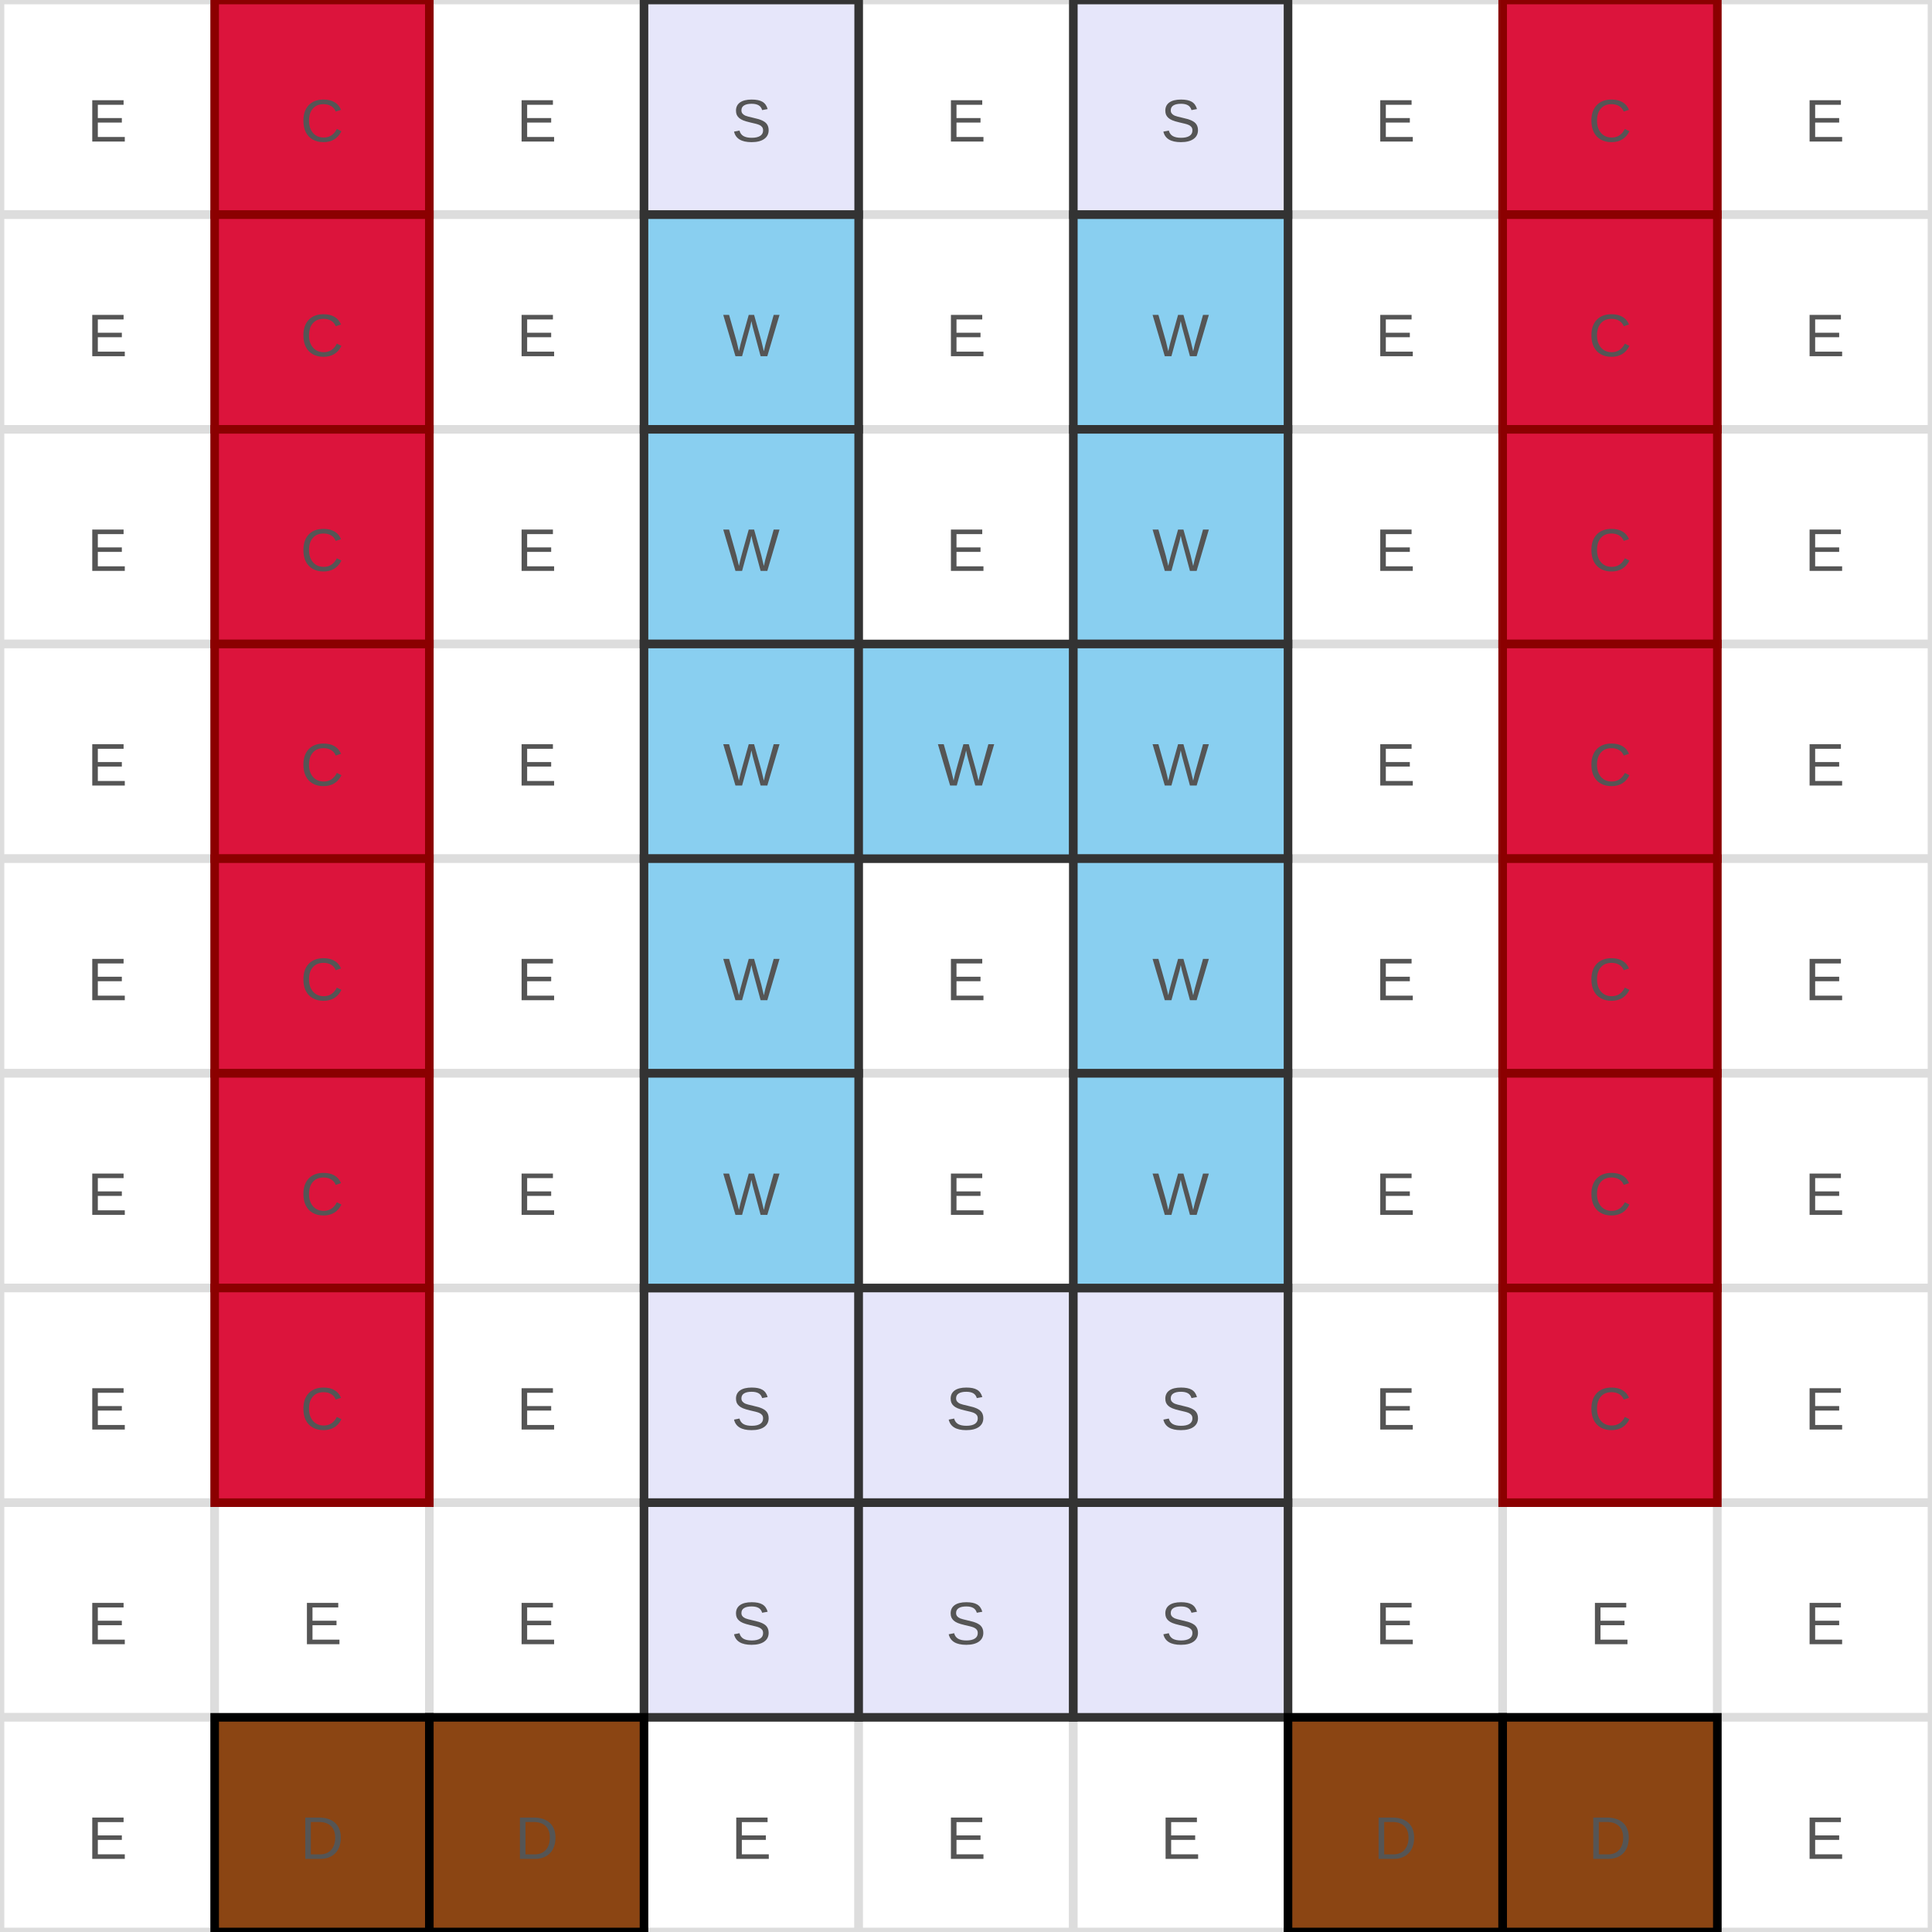
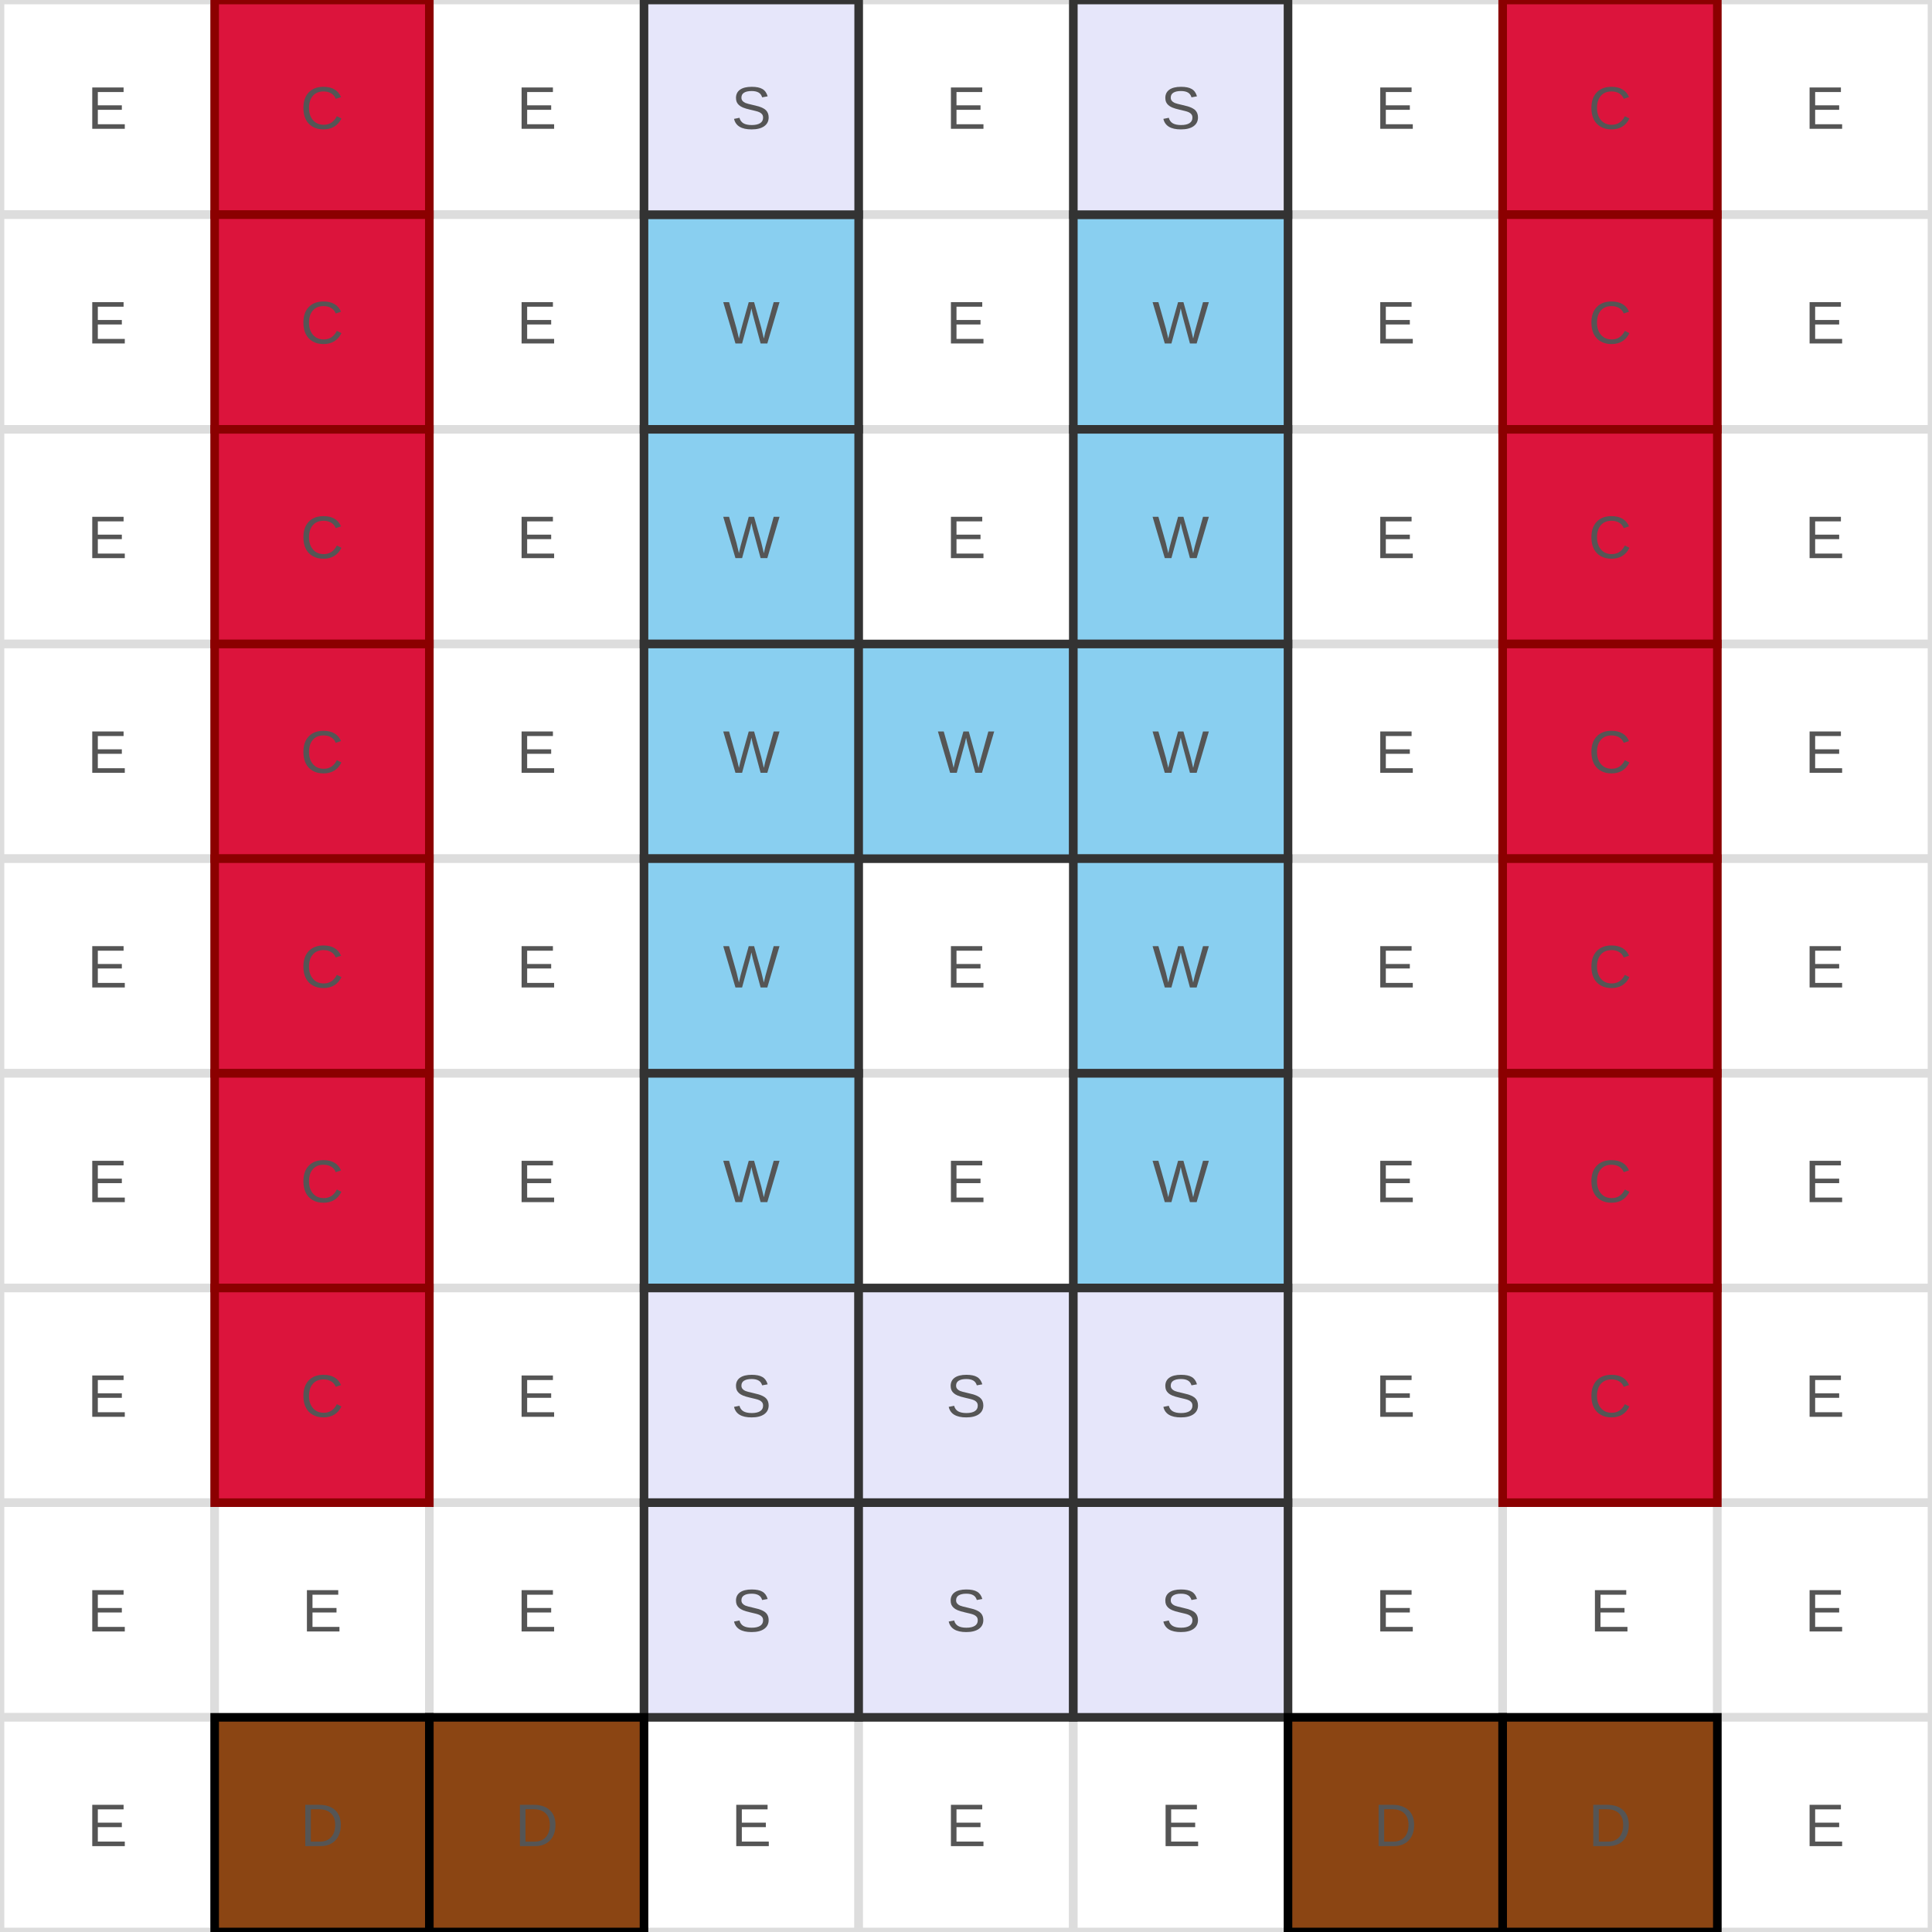
- <svg xmlns="http://www.w3.org/2000/svg" width="450" height="450" version="1.1">
-   <g id="E-group">
-     <rect x="0" y="0" width="50" height="50" fill="white" stroke="#ddd" stroke-width="2" />
-     <text x="25.0" y="29.0" font-family="Arial" font-size="14" text-anchor="middle" dominant-baseline="middle" fill="#555">E</text>
-     <rect x="100" y="0" width="50" height="50" fill="white" stroke="#ddd" stroke-width="2" />
-     <text x="125.0" y="29.0" font-family="Arial" font-size="14" text-anchor="middle" dominant-baseline="middle" fill="#555">E</text>
-     <rect x="200" y="0" width="50" height="50" fill="white" stroke="#ddd" stroke-width="2" />
-     <text x="225.0" y="29.0" font-family="Arial" font-size="14" text-anchor="middle" dominant-baseline="middle" fill="#555">E</text>
-     <rect x="300" y="0" width="50" height="50" fill="white" stroke="#ddd" stroke-width="2" />
-     <text x="325.0" y="29.0" font-family="Arial" font-size="14" text-anchor="middle" dominant-baseline="middle" fill="#555">E</text>
-     <rect x="400" y="0" width="50" height="50" fill="white" stroke="#ddd" stroke-width="2" />
-     <text x="425.0" y="29.0" font-family="Arial" font-size="14" text-anchor="middle" dominant-baseline="middle" fill="#555">E</text>
-     <rect x="0" y="50" width="50" height="50" fill="white" stroke="#ddd" stroke-width="2" />
-     <text x="25.0" y="79.0" font-family="Arial" font-size="14" text-anchor="middle" dominant-baseline="middle" fill="#555">E</text>
-     <rect x="100" y="50" width="50" height="50" fill="white" stroke="#ddd" stroke-width="2" />
-     <text x="125.0" y="79.0" font-family="Arial" font-size="14" text-anchor="middle" dominant-baseline="middle" fill="#555">E</text>
-     <rect x="200" y="50" width="50" height="50" fill="white" stroke="#ddd" stroke-width="2" />
-     <text x="225.0" y="79.0" font-family="Arial" font-size="14" text-anchor="middle" dominant-baseline="middle" fill="#555">E</text>
-     <rect x="300" y="50" width="50" height="50" fill="white" stroke="#ddd" stroke-width="2" />
-     <text x="325.0" y="79.0" font-family="Arial" font-size="14" text-anchor="middle" dominant-baseline="middle" fill="#555">E</text>
-     <rect x="400" y="50" width="50" height="50" fill="white" stroke="#ddd" stroke-width="2" />
-     <text x="425.0" y="79.0" font-family="Arial" font-size="14" text-anchor="middle" dominant-baseline="middle" fill="#555">E</text>
-     <rect x="0" y="100" width="50" height="50" fill="white" stroke="#ddd" stroke-width="2" />
-     <text x="25.0" y="129.0" font-family="Arial" font-size="14" text-anchor="middle" dominant-baseline="middle" fill="#555">E</text>
-     <rect x="100" y="100" width="50" height="50" fill="white" stroke="#ddd" stroke-width="2" />
-     <text x="125.0" y="129.0" font-family="Arial" font-size="14" text-anchor="middle" dominant-baseline="middle" fill="#555">E</text>
-     <rect x="200" y="100" width="50" height="50" fill="white" stroke="#ddd" stroke-width="2" />
-     <text x="225.0" y="129.0" font-family="Arial" font-size="14" text-anchor="middle" dominant-baseline="middle" fill="#555">E</text>
-     <rect x="300" y="100" width="50" height="50" fill="white" stroke="#ddd" stroke-width="2" />
-     <text x="325.0" y="129.0" font-family="Arial" font-size="14" text-anchor="middle" dominant-baseline="middle" fill="#555">E</text>
-     <rect x="400" y="100" width="50" height="50" fill="white" stroke="#ddd" stroke-width="2" />
-     <text x="425.0" y="129.0" font-family="Arial" font-size="14" text-anchor="middle" dominant-baseline="middle" fill="#555">E</text>
-     <rect x="0" y="150" width="50" height="50" fill="white" stroke="#ddd" stroke-width="2" />
-     <text x="25.0" y="179.0" font-family="Arial" font-size="14" text-anchor="middle" dominant-baseline="middle" fill="#555">E</text>
-     <rect x="100" y="150" width="50" height="50" fill="white" stroke="#ddd" stroke-width="2" />
-     <text x="125.0" y="179.0" font-family="Arial" font-size="14" text-anchor="middle" dominant-baseline="middle" fill="#555">E</text>
-     <rect x="300" y="150" width="50" height="50" fill="white" stroke="#ddd" stroke-width="2" />
-     <text x="325.0" y="179.0" font-family="Arial" font-size="14" text-anchor="middle" dominant-baseline="middle" fill="#555">E</text>
-     <rect x="400" y="150" width="50" height="50" fill="white" stroke="#ddd" stroke-width="2" />
-     <text x="425.0" y="179.0" font-family="Arial" font-size="14" text-anchor="middle" dominant-baseline="middle" fill="#555">E</text>
-     <rect x="0" y="200" width="50" height="50" fill="white" stroke="#ddd" stroke-width="2" />
-     <text x="25.0" y="229.0" font-family="Arial" font-size="14" text-anchor="middle" dominant-baseline="middle" fill="#555">E</text>
-     <rect x="100" y="200" width="50" height="50" fill="white" stroke="#ddd" stroke-width="2" />
-     <text x="125.0" y="229.0" font-family="Arial" font-size="14" text-anchor="middle" dominant-baseline="middle" fill="#555">E</text>
-     <rect x="200" y="200" width="50" height="50" fill="white" stroke="#ddd" stroke-width="2" />
-     <text x="225.0" y="229.0" font-family="Arial" font-size="14" text-anchor="middle" dominant-baseline="middle" fill="#555">E</text>
-     <rect x="300" y="200" width="50" height="50" fill="white" stroke="#ddd" stroke-width="2" />
-     <text x="325.0" y="229.0" font-family="Arial" font-size="14" text-anchor="middle" dominant-baseline="middle" fill="#555">E</text>
-     <rect x="400" y="200" width="50" height="50" fill="white" stroke="#ddd" stroke-width="2" />
-     <text x="425.0" y="229.0" font-family="Arial" font-size="14" text-anchor="middle" dominant-baseline="middle" fill="#555">E</text>
-     <rect x="0" y="250" width="50" height="50" fill="white" stroke="#ddd" stroke-width="2" />
-     <text x="25.0" y="279.0" font-family="Arial" font-size="14" text-anchor="middle" dominant-baseline="middle" fill="#555">E</text>
-     <rect x="100" y="250" width="50" height="50" fill="white" stroke="#ddd" stroke-width="2" />
-     <text x="125.0" y="279.0" font-family="Arial" font-size="14" text-anchor="middle" dominant-baseline="middle" fill="#555">E</text>
-     <rect x="200" y="250" width="50" height="50" fill="white" stroke="#ddd" stroke-width="2" />
-     <text x="225.0" y="279.0" font-family="Arial" font-size="14" text-anchor="middle" dominant-baseline="middle" fill="#555">E</text>
-     <rect x="300" y="250" width="50" height="50" fill="white" stroke="#ddd" stroke-width="2" />
-     <text x="325.0" y="279.0" font-family="Arial" font-size="14" text-anchor="middle" dominant-baseline="middle" fill="#555">E</text>
-     <rect x="400" y="250" width="50" height="50" fill="white" stroke="#ddd" stroke-width="2" />
-     <text x="425.0" y="279.0" font-family="Arial" font-size="14" text-anchor="middle" dominant-baseline="middle" fill="#555">E</text>
-     <rect x="0" y="300" width="50" height="50" fill="white" stroke="#ddd" stroke-width="2" />
-     <text x="25.0" y="329.0" font-family="Arial" font-size="14" text-anchor="middle" dominant-baseline="middle" fill="#555">E</text>
-     <rect x="100" y="300" width="50" height="50" fill="white" stroke="#ddd" stroke-width="2" />
-     <text x="125.0" y="329.0" font-family="Arial" font-size="14" text-anchor="middle" dominant-baseline="middle" fill="#555">E</text>
-     <rect x="300" y="300" width="50" height="50" fill="white" stroke="#ddd" stroke-width="2" />
-     <text x="325.0" y="329.0" font-family="Arial" font-size="14" text-anchor="middle" dominant-baseline="middle" fill="#555">E</text>
-     <rect x="400" y="300" width="50" height="50" fill="white" stroke="#ddd" stroke-width="2" />
-     <text x="425.0" y="329.0" font-family="Arial" font-size="14" text-anchor="middle" dominant-baseline="middle" fill="#555">E</text>
-     <rect x="0" y="350" width="50" height="50" fill="white" stroke="#ddd" stroke-width="2" />
-     <text x="25.0" y="379.0" font-family="Arial" font-size="14" text-anchor="middle" dominant-baseline="middle" fill="#555">E</text>
-     <rect x="50" y="350" width="50" height="50" fill="white" stroke="#ddd" stroke-width="2" />
-     <text x="75.0" y="379.0" font-family="Arial" font-size="14" text-anchor="middle" dominant-baseline="middle" fill="#555">E</text>
-     <rect x="100" y="350" width="50" height="50" fill="white" stroke="#ddd" stroke-width="2" />
-     <text x="125.0" y="379.0" font-family="Arial" font-size="14" text-anchor="middle" dominant-baseline="middle" fill="#555">E</text>
-     <rect x="300" y="350" width="50" height="50" fill="white" stroke="#ddd" stroke-width="2" />
-     <text x="325.0" y="379.0" font-family="Arial" font-size="14" text-anchor="middle" dominant-baseline="middle" fill="#555">E</text>
-     <rect x="350" y="350" width="50" height="50" fill="white" stroke="#ddd" stroke-width="2" />
-     <text x="375.0" y="379.0" font-family="Arial" font-size="14" text-anchor="middle" dominant-baseline="middle" fill="#555">E</text>
-     <rect x="400" y="350" width="50" height="50" fill="white" stroke="#ddd" stroke-width="2" />
-     <text x="425.0" y="379.0" font-family="Arial" font-size="14" text-anchor="middle" dominant-baseline="middle" fill="#555">E</text>
-     <rect x="0" y="400" width="50" height="50" fill="white" stroke="#ddd" stroke-width="2" />
-     <text x="25.0" y="429.0" font-family="Arial" font-size="14" text-anchor="middle" dominant-baseline="middle" fill="#555">E</text>
-     <rect x="150" y="400" width="50" height="50" fill="white" stroke="#ddd" stroke-width="2" />
-     <text x="175.0" y="429.0" font-family="Arial" font-size="14" text-anchor="middle" dominant-baseline="middle" fill="#555">E</text>
-     <rect x="200" y="400" width="50" height="50" fill="white" stroke="#ddd" stroke-width="2" />
-     <text x="225.0" y="429.0" font-family="Arial" font-size="14" text-anchor="middle" dominant-baseline="middle" fill="#555">E</text>
-     <rect x="250" y="400" width="50" height="50" fill="white" stroke="#ddd" stroke-width="2" />
-     <text x="275.0" y="429.0" font-family="Arial" font-size="14" text-anchor="middle" dominant-baseline="middle" fill="#555">E</text>
-     <rect x="400" y="400" width="50" height="50" fill="white" stroke="#ddd" stroke-width="2" />
-     <text x="425.0" y="429.0" font-family="Arial" font-size="14" text-anchor="middle" dominant-baseline="middle" fill="#555">E</text>
+ <svg xmlns="http://www.w3.org/2000/svg" width="450" height="450">
+   <style>text{font:14px Arial}</style>
+   <g id="E">
+     <rect x="0" y="0" width="50" height="50" fill="#FFFFFF" stroke="#DDDDDD" stroke-width="2" />
+     <text x="25" y="30" text-anchor="middle" fill="#555">E</text>
+     <rect x="100" y="0" width="50" height="50" fill="#FFFFFF" stroke="#DDDDDD" stroke-width="2" />
+     <text x="125" y="30" text-anchor="middle" fill="#555">E</text>
+     <rect x="200" y="0" width="50" height="50" fill="#FFFFFF" stroke="#DDDDDD" stroke-width="2" />
+     <text x="225" y="30" text-anchor="middle" fill="#555">E</text>
+     <rect x="300" y="0" width="50" height="50" fill="#FFFFFF" stroke="#DDDDDD" stroke-width="2" />
+     <text x="325" y="30" text-anchor="middle" fill="#555">E</text>
+     <rect x="400" y="0" width="50" height="50" fill="#FFFFFF" stroke="#DDDDDD" stroke-width="2" />
+     <text x="425" y="30" text-anchor="middle" fill="#555">E</text>
+     <rect x="0" y="50" width="50" height="50" fill="#FFFFFF" stroke="#DDDDDD" stroke-width="2" />
+     <text x="25" y="80" text-anchor="middle" fill="#555">E</text>
+     <rect x="100" y="50" width="50" height="50" fill="#FFFFFF" stroke="#DDDDDD" stroke-width="2" />
+     <text x="125" y="80" text-anchor="middle" fill="#555">E</text>
+     <rect x="200" y="50" width="50" height="50" fill="#FFFFFF" stroke="#DDDDDD" stroke-width="2" />
+     <text x="225" y="80" text-anchor="middle" fill="#555">E</text>
+     <rect x="300" y="50" width="50" height="50" fill="#FFFFFF" stroke="#DDDDDD" stroke-width="2" />
+     <text x="325" y="80" text-anchor="middle" fill="#555">E</text>
+     <rect x="400" y="50" width="50" height="50" fill="#FFFFFF" stroke="#DDDDDD" stroke-width="2" />
+     <text x="425" y="80" text-anchor="middle" fill="#555">E</text>
+     <rect x="0" y="100" width="50" height="50" fill="#FFFFFF" stroke="#DDDDDD" stroke-width="2" />
+     <text x="25" y="130" text-anchor="middle" fill="#555">E</text>
+     <rect x="100" y="100" width="50" height="50" fill="#FFFFFF" stroke="#DDDDDD" stroke-width="2" />
+     <text x="125" y="130" text-anchor="middle" fill="#555">E</text>
+     <rect x="200" y="100" width="50" height="50" fill="#FFFFFF" stroke="#DDDDDD" stroke-width="2" />
+     <text x="225" y="130" text-anchor="middle" fill="#555">E</text>
+     <rect x="300" y="100" width="50" height="50" fill="#FFFFFF" stroke="#DDDDDD" stroke-width="2" />
+     <text x="325" y="130" text-anchor="middle" fill="#555">E</text>
+     <rect x="400" y="100" width="50" height="50" fill="#FFFFFF" stroke="#DDDDDD" stroke-width="2" />
+     <text x="425" y="130" text-anchor="middle" fill="#555">E</text>
+     <rect x="0" y="150" width="50" height="50" fill="#FFFFFF" stroke="#DDDDDD" stroke-width="2" />
+     <text x="25" y="180" text-anchor="middle" fill="#555">E</text>
+     <rect x="100" y="150" width="50" height="50" fill="#FFFFFF" stroke="#DDDDDD" stroke-width="2" />
+     <text x="125" y="180" text-anchor="middle" fill="#555">E</text>
+     <rect x="300" y="150" width="50" height="50" fill="#FFFFFF" stroke="#DDDDDD" stroke-width="2" />
+     <text x="325" y="180" text-anchor="middle" fill="#555">E</text>
+     <rect x="400" y="150" width="50" height="50" fill="#FFFFFF" stroke="#DDDDDD" stroke-width="2" />
+     <text x="425" y="180" text-anchor="middle" fill="#555">E</text>
+     <rect x="0" y="200" width="50" height="50" fill="#FFFFFF" stroke="#DDDDDD" stroke-width="2" />
+     <text x="25" y="230" text-anchor="middle" fill="#555">E</text>
+     <rect x="100" y="200" width="50" height="50" fill="#FFFFFF" stroke="#DDDDDD" stroke-width="2" />
+     <text x="125" y="230" text-anchor="middle" fill="#555">E</text>
+     <rect x="200" y="200" width="50" height="50" fill="#FFFFFF" stroke="#DDDDDD" stroke-width="2" />
+     <text x="225" y="230" text-anchor="middle" fill="#555">E</text>
+     <rect x="300" y="200" width="50" height="50" fill="#FFFFFF" stroke="#DDDDDD" stroke-width="2" />
+     <text x="325" y="230" text-anchor="middle" fill="#555">E</text>
+     <rect x="400" y="200" width="50" height="50" fill="#FFFFFF" stroke="#DDDDDD" stroke-width="2" />
+     <text x="425" y="230" text-anchor="middle" fill="#555">E</text>
+     <rect x="0" y="250" width="50" height="50" fill="#FFFFFF" stroke="#DDDDDD" stroke-width="2" />
+     <text x="25" y="280" text-anchor="middle" fill="#555">E</text>
+     <rect x="100" y="250" width="50" height="50" fill="#FFFFFF" stroke="#DDDDDD" stroke-width="2" />
+     <text x="125" y="280" text-anchor="middle" fill="#555">E</text>
+     <rect x="200" y="250" width="50" height="50" fill="#FFFFFF" stroke="#DDDDDD" stroke-width="2" />
+     <text x="225" y="280" text-anchor="middle" fill="#555">E</text>
+     <rect x="300" y="250" width="50" height="50" fill="#FFFFFF" stroke="#DDDDDD" stroke-width="2" />
+     <text x="325" y="280" text-anchor="middle" fill="#555">E</text>
+     <rect x="400" y="250" width="50" height="50" fill="#FFFFFF" stroke="#DDDDDD" stroke-width="2" />
+     <text x="425" y="280" text-anchor="middle" fill="#555">E</text>
+     <rect x="0" y="300" width="50" height="50" fill="#FFFFFF" stroke="#DDDDDD" stroke-width="2" />
+     <text x="25" y="330" text-anchor="middle" fill="#555">E</text>
+     <rect x="100" y="300" width="50" height="50" fill="#FFFFFF" stroke="#DDDDDD" stroke-width="2" />
+     <text x="125" y="330" text-anchor="middle" fill="#555">E</text>
+     <rect x="300" y="300" width="50" height="50" fill="#FFFFFF" stroke="#DDDDDD" stroke-width="2" />
+     <text x="325" y="330" text-anchor="middle" fill="#555">E</text>
+     <rect x="400" y="300" width="50" height="50" fill="#FFFFFF" stroke="#DDDDDD" stroke-width="2" />
+     <text x="425" y="330" text-anchor="middle" fill="#555">E</text>
+     <rect x="0" y="350" width="50" height="50" fill="#FFFFFF" stroke="#DDDDDD" stroke-width="2" />
+     <text x="25" y="380" text-anchor="middle" fill="#555">E</text>
+     <rect x="50" y="350" width="50" height="50" fill="#FFFFFF" stroke="#DDDDDD" stroke-width="2" />
+     <text x="75" y="380" text-anchor="middle" fill="#555">E</text>
+     <rect x="100" y="350" width="50" height="50" fill="#FFFFFF" stroke="#DDDDDD" stroke-width="2" />
+     <text x="125" y="380" text-anchor="middle" fill="#555">E</text>
+     <rect x="300" y="350" width="50" height="50" fill="#FFFFFF" stroke="#DDDDDD" stroke-width="2" />
+     <text x="325" y="380" text-anchor="middle" fill="#555">E</text>
+     <rect x="350" y="350" width="50" height="50" fill="#FFFFFF" stroke="#DDDDDD" stroke-width="2" />
+     <text x="375" y="380" text-anchor="middle" fill="#555">E</text>
+     <rect x="400" y="350" width="50" height="50" fill="#FFFFFF" stroke="#DDDDDD" stroke-width="2" />
+     <text x="425" y="380" text-anchor="middle" fill="#555">E</text>
+     <rect x="0" y="400" width="50" height="50" fill="#FFFFFF" stroke="#DDDDDD" stroke-width="2" />
+     <text x="25" y="430" text-anchor="middle" fill="#555">E</text>
+     <rect x="150" y="400" width="50" height="50" fill="#FFFFFF" stroke="#DDDDDD" stroke-width="2" />
+     <text x="175" y="430" text-anchor="middle" fill="#555">E</text>
+     <rect x="200" y="400" width="50" height="50" fill="#FFFFFF" stroke="#DDDDDD" stroke-width="2" />
+     <text x="225" y="430" text-anchor="middle" fill="#555">E</text>
+     <rect x="250" y="400" width="50" height="50" fill="#FFFFFF" stroke="#DDDDDD" stroke-width="2" />
+     <text x="275" y="430" text-anchor="middle" fill="#555">E</text>
+     <rect x="400" y="400" width="50" height="50" fill="#FFFFFF" stroke="#DDDDDD" stroke-width="2" />
+     <text x="425" y="430" text-anchor="middle" fill="#555">E</text>
  </g>
-   <g id="S-group">
-     <rect x="150" y="0" width="50" height="50" fill="#E6E6FA" stroke="#333" stroke-width="2" />
-     <text x="175.0" y="29.0" font-family="Arial" font-size="14" text-anchor="middle" dominant-baseline="middle" fill="#555">S</text>
-     <rect x="250" y="0" width="50" height="50" fill="#E6E6FA" stroke="#333" stroke-width="2" />
-     <text x="275.0" y="29.0" font-family="Arial" font-size="14" text-anchor="middle" dominant-baseline="middle" fill="#555">S</text>
-     <rect x="150" y="300" width="50" height="50" fill="#E6E6FA" stroke="#333" stroke-width="2" />
-     <text x="175.0" y="329.0" font-family="Arial" font-size="14" text-anchor="middle" dominant-baseline="middle" fill="#555">S</text>
-     <rect x="200" y="300" width="50" height="50" fill="#E6E6FA" stroke="#333" stroke-width="2" />
-     <text x="225.0" y="329.0" font-family="Arial" font-size="14" text-anchor="middle" dominant-baseline="middle" fill="#555">S</text>
-     <rect x="250" y="300" width="50" height="50" fill="#E6E6FA" stroke="#333" stroke-width="2" />
-     <text x="275.0" y="329.0" font-family="Arial" font-size="14" text-anchor="middle" dominant-baseline="middle" fill="#555">S</text>
-     <rect x="150" y="350" width="50" height="50" fill="#E6E6FA" stroke="#333" stroke-width="2" />
-     <text x="175.0" y="379.0" font-family="Arial" font-size="14" text-anchor="middle" dominant-baseline="middle" fill="#555">S</text>
-     <rect x="200" y="350" width="50" height="50" fill="#E6E6FA" stroke="#333" stroke-width="2" />
-     <text x="225.0" y="379.0" font-family="Arial" font-size="14" text-anchor="middle" dominant-baseline="middle" fill="#555">S</text>
-     <rect x="250" y="350" width="50" height="50" fill="#E6E6FA" stroke="#333" stroke-width="2" />
-     <text x="275.0" y="379.0" font-family="Arial" font-size="14" text-anchor="middle" dominant-baseline="middle" fill="#555">S</text>
+   <g id="W">
+     <rect x="150" y="50" width="50" height="50" fill="#89CFF0" stroke="#333333" stroke-width="2" />
+     <text x="175" y="80" text-anchor="middle" fill="#555">W</text>
+     <rect x="250" y="50" width="50" height="50" fill="#89CFF0" stroke="#333333" stroke-width="2" />
+     <text x="275" y="80" text-anchor="middle" fill="#555">W</text>
+     <rect x="150" y="100" width="50" height="50" fill="#89CFF0" stroke="#333333" stroke-width="2" />
+     <text x="175" y="130" text-anchor="middle" fill="#555">W</text>
+     <rect x="250" y="100" width="50" height="50" fill="#89CFF0" stroke="#333333" stroke-width="2" />
+     <text x="275" y="130" text-anchor="middle" fill="#555">W</text>
+     <rect x="150" y="150" width="50" height="50" fill="#89CFF0" stroke="#333333" stroke-width="2" />
+     <text x="175" y="180" text-anchor="middle" fill="#555">W</text>
+     <rect x="200" y="150" width="50" height="50" fill="#89CFF0" stroke="#333333" stroke-width="2" />
+     <text x="225" y="180" text-anchor="middle" fill="#555">W</text>
+     <rect x="250" y="150" width="50" height="50" fill="#89CFF0" stroke="#333333" stroke-width="2" />
+     <text x="275" y="180" text-anchor="middle" fill="#555">W</text>
+     <rect x="150" y="200" width="50" height="50" fill="#89CFF0" stroke="#333333" stroke-width="2" />
+     <text x="175" y="230" text-anchor="middle" fill="#555">W</text>
+     <rect x="250" y="200" width="50" height="50" fill="#89CFF0" stroke="#333333" stroke-width="2" />
+     <text x="275" y="230" text-anchor="middle" fill="#555">W</text>
+     <rect x="150" y="250" width="50" height="50" fill="#89CFF0" stroke="#333333" stroke-width="2" />
+     <text x="175" y="280" text-anchor="middle" fill="#555">W</text>
+     <rect x="250" y="250" width="50" height="50" fill="#89CFF0" stroke="#333333" stroke-width="2" />
+     <text x="275" y="280" text-anchor="middle" fill="#555">W</text>
  </g>
-   <g id="W-group">
-     <rect x="150" y="50" width="50" height="50" fill="#89CFF0" stroke="#333" stroke-width="2" />
-     <text x="175.0" y="79.0" font-family="Arial" font-size="14" text-anchor="middle" dominant-baseline="middle" fill="#555">W</text>
-     <rect x="250" y="50" width="50" height="50" fill="#89CFF0" stroke="#333" stroke-width="2" />
-     <text x="275.0" y="79.0" font-family="Arial" font-size="14" text-anchor="middle" dominant-baseline="middle" fill="#555">W</text>
-     <rect x="150" y="100" width="50" height="50" fill="#89CFF0" stroke="#333" stroke-width="2" />
-     <text x="175.0" y="129.0" font-family="Arial" font-size="14" text-anchor="middle" dominant-baseline="middle" fill="#555">W</text>
-     <rect x="250" y="100" width="50" height="50" fill="#89CFF0" stroke="#333" stroke-width="2" />
-     <text x="275.0" y="129.0" font-family="Arial" font-size="14" text-anchor="middle" dominant-baseline="middle" fill="#555">W</text>
-     <rect x="150" y="150" width="50" height="50" fill="#89CFF0" stroke="#333" stroke-width="2" />
-     <text x="175.0" y="179.0" font-family="Arial" font-size="14" text-anchor="middle" dominant-baseline="middle" fill="#555">W</text>
-     <rect x="200" y="150" width="50" height="50" fill="#89CFF0" stroke="#333" stroke-width="2" />
-     <text x="225.0" y="179.0" font-family="Arial" font-size="14" text-anchor="middle" dominant-baseline="middle" fill="#555">W</text>
-     <rect x="250" y="150" width="50" height="50" fill="#89CFF0" stroke="#333" stroke-width="2" />
-     <text x="275.0" y="179.0" font-family="Arial" font-size="14" text-anchor="middle" dominant-baseline="middle" fill="#555">W</text>
-     <rect x="150" y="200" width="50" height="50" fill="#89CFF0" stroke="#333" stroke-width="2" />
-     <text x="175.0" y="229.0" font-family="Arial" font-size="14" text-anchor="middle" dominant-baseline="middle" fill="#555">W</text>
-     <rect x="250" y="200" width="50" height="50" fill="#89CFF0" stroke="#333" stroke-width="2" />
-     <text x="275.0" y="229.0" font-family="Arial" font-size="14" text-anchor="middle" dominant-baseline="middle" fill="#555">W</text>
-     <rect x="150" y="250" width="50" height="50" fill="#89CFF0" stroke="#333" stroke-width="2" />
-     <text x="175.0" y="279.0" font-family="Arial" font-size="14" text-anchor="middle" dominant-baseline="middle" fill="#555">W</text>
-     <rect x="250" y="250" width="50" height="50" fill="#89CFF0" stroke="#333" stroke-width="2" />
-     <text x="275.0" y="279.0" font-family="Arial" font-size="14" text-anchor="middle" dominant-baseline="middle" fill="#555">W</text>
+   <g id="S">
+     <rect x="150" y="0" width="50" height="50" fill="#E6E6FA" stroke="#333333" stroke-width="2" />
+     <text x="175" y="30" text-anchor="middle" fill="#555">S</text>
+     <rect x="250" y="0" width="50" height="50" fill="#E6E6FA" stroke="#333333" stroke-width="2" />
+     <text x="275" y="30" text-anchor="middle" fill="#555">S</text>
+     <rect x="150" y="300" width="50" height="50" fill="#E6E6FA" stroke="#333333" stroke-width="2" />
+     <text x="175" y="330" text-anchor="middle" fill="#555">S</text>
+     <rect x="200" y="300" width="50" height="50" fill="#E6E6FA" stroke="#333333" stroke-width="2" />
+     <text x="225" y="330" text-anchor="middle" fill="#555">S</text>
+     <rect x="250" y="300" width="50" height="50" fill="#E6E6FA" stroke="#333333" stroke-width="2" />
+     <text x="275" y="330" text-anchor="middle" fill="#555">S</text>
+     <rect x="150" y="350" width="50" height="50" fill="#E6E6FA" stroke="#333333" stroke-width="2" />
+     <text x="175" y="380" text-anchor="middle" fill="#555">S</text>
+     <rect x="200" y="350" width="50" height="50" fill="#E6E6FA" stroke="#333333" stroke-width="2" />
+     <text x="225" y="380" text-anchor="middle" fill="#555">S</text>
+     <rect x="250" y="350" width="50" height="50" fill="#E6E6FA" stroke="#333333" stroke-width="2" />
+     <text x="275" y="380" text-anchor="middle" fill="#555">S</text>
  </g>
-   <g id="D-group">
-     <rect x="50" y="400" width="50" height="50" fill="#8B4513" stroke="#000" stroke-width="2" />
-     <text x="75.0" y="429.0" font-family="Arial" font-size="14" text-anchor="middle" dominant-baseline="middle" fill="#555">D</text>
-     <rect x="100" y="400" width="50" height="50" fill="#8B4513" stroke="#000" stroke-width="2" />
-     <text x="125.0" y="429.0" font-family="Arial" font-size="14" text-anchor="middle" dominant-baseline="middle" fill="#555">D</text>
-     <rect x="300" y="400" width="50" height="50" fill="#8B4513" stroke="#000" stroke-width="2" />
-     <text x="325.0" y="429.0" font-family="Arial" font-size="14" text-anchor="middle" dominant-baseline="middle" fill="#555">D</text>
-     <rect x="350" y="400" width="50" height="50" fill="#8B4513" stroke="#000" stroke-width="2" />
-     <text x="375.0" y="429.0" font-family="Arial" font-size="14" text-anchor="middle" dominant-baseline="middle" fill="#555">D</text>
+   <g id="D">
+     <rect x="50" y="400" width="50" height="50" fill="#8B4513" stroke="#000000" stroke-width="2" />
+     <text x="75" y="430" text-anchor="middle" fill="#555">D</text>
+     <rect x="100" y="400" width="50" height="50" fill="#8B4513" stroke="#000000" stroke-width="2" />
+     <text x="125" y="430" text-anchor="middle" fill="#555">D</text>
+     <rect x="300" y="400" width="50" height="50" fill="#8B4513" stroke="#000000" stroke-width="2" />
+     <text x="325" y="430" text-anchor="middle" fill="#555">D</text>
+     <rect x="350" y="400" width="50" height="50" fill="#8B4513" stroke="#000000" stroke-width="2" />
+     <text x="375" y="430" text-anchor="middle" fill="#555">D</text>
  </g>
-   <g id="C-group">
+   <g id="C">
    <rect x="50" y="0" width="50" height="50" fill="#DC143C" stroke="#8B0000" stroke-width="2" />
-     <text x="75.0" y="29.0" font-family="Arial" font-size="14" text-anchor="middle" dominant-baseline="middle" fill="#555">C</text>
+     <text x="75" y="30" text-anchor="middle" fill="#555">C</text>
    <rect x="350" y="0" width="50" height="50" fill="#DC143C" stroke="#8B0000" stroke-width="2" />
-     <text x="375.0" y="29.0" font-family="Arial" font-size="14" text-anchor="middle" dominant-baseline="middle" fill="#555">C</text>
+     <text x="375" y="30" text-anchor="middle" fill="#555">C</text>
    <rect x="50" y="50" width="50" height="50" fill="#DC143C" stroke="#8B0000" stroke-width="2" />
-     <text x="75.0" y="79.0" font-family="Arial" font-size="14" text-anchor="middle" dominant-baseline="middle" fill="#555">C</text>
+     <text x="75" y="80" text-anchor="middle" fill="#555">C</text>
    <rect x="350" y="50" width="50" height="50" fill="#DC143C" stroke="#8B0000" stroke-width="2" />
-     <text x="375.0" y="79.0" font-family="Arial" font-size="14" text-anchor="middle" dominant-baseline="middle" fill="#555">C</text>
+     <text x="375" y="80" text-anchor="middle" fill="#555">C</text>
    <rect x="50" y="100" width="50" height="50" fill="#DC143C" stroke="#8B0000" stroke-width="2" />
-     <text x="75.0" y="129.0" font-family="Arial" font-size="14" text-anchor="middle" dominant-baseline="middle" fill="#555">C</text>
+     <text x="75" y="130" text-anchor="middle" fill="#555">C</text>
    <rect x="350" y="100" width="50" height="50" fill="#DC143C" stroke="#8B0000" stroke-width="2" />
-     <text x="375.0" y="129.0" font-family="Arial" font-size="14" text-anchor="middle" dominant-baseline="middle" fill="#555">C</text>
+     <text x="375" y="130" text-anchor="middle" fill="#555">C</text>
    <rect x="50" y="150" width="50" height="50" fill="#DC143C" stroke="#8B0000" stroke-width="2" />
-     <text x="75.0" y="179.0" font-family="Arial" font-size="14" text-anchor="middle" dominant-baseline="middle" fill="#555">C</text>
+     <text x="75" y="180" text-anchor="middle" fill="#555">C</text>
    <rect x="350" y="150" width="50" height="50" fill="#DC143C" stroke="#8B0000" stroke-width="2" />
-     <text x="375.0" y="179.0" font-family="Arial" font-size="14" text-anchor="middle" dominant-baseline="middle" fill="#555">C</text>
+     <text x="375" y="180" text-anchor="middle" fill="#555">C</text>
    <rect x="50" y="200" width="50" height="50" fill="#DC143C" stroke="#8B0000" stroke-width="2" />
-     <text x="75.0" y="229.0" font-family="Arial" font-size="14" text-anchor="middle" dominant-baseline="middle" fill="#555">C</text>
+     <text x="75" y="230" text-anchor="middle" fill="#555">C</text>
    <rect x="350" y="200" width="50" height="50" fill="#DC143C" stroke="#8B0000" stroke-width="2" />
-     <text x="375.0" y="229.0" font-family="Arial" font-size="14" text-anchor="middle" dominant-baseline="middle" fill="#555">C</text>
+     <text x="375" y="230" text-anchor="middle" fill="#555">C</text>
    <rect x="50" y="250" width="50" height="50" fill="#DC143C" stroke="#8B0000" stroke-width="2" />
-     <text x="75.0" y="279.0" font-family="Arial" font-size="14" text-anchor="middle" dominant-baseline="middle" fill="#555">C</text>
+     <text x="75" y="280" text-anchor="middle" fill="#555">C</text>
    <rect x="350" y="250" width="50" height="50" fill="#DC143C" stroke="#8B0000" stroke-width="2" />
-     <text x="375.0" y="279.0" font-family="Arial" font-size="14" text-anchor="middle" dominant-baseline="middle" fill="#555">C</text>
+     <text x="375" y="280" text-anchor="middle" fill="#555">C</text>
    <rect x="50" y="300" width="50" height="50" fill="#DC143C" stroke="#8B0000" stroke-width="2" />
-     <text x="75.0" y="329.0" font-family="Arial" font-size="14" text-anchor="middle" dominant-baseline="middle" fill="#555">C</text>
+     <text x="75" y="330" text-anchor="middle" fill="#555">C</text>
    <rect x="350" y="300" width="50" height="50" fill="#DC143C" stroke="#8B0000" stroke-width="2" />
-     <text x="375.0" y="329.0" font-family="Arial" font-size="14" text-anchor="middle" dominant-baseline="middle" fill="#555">C</text>
+     <text x="375" y="330" text-anchor="middle" fill="#555">C</text>
  </g>
</svg>
